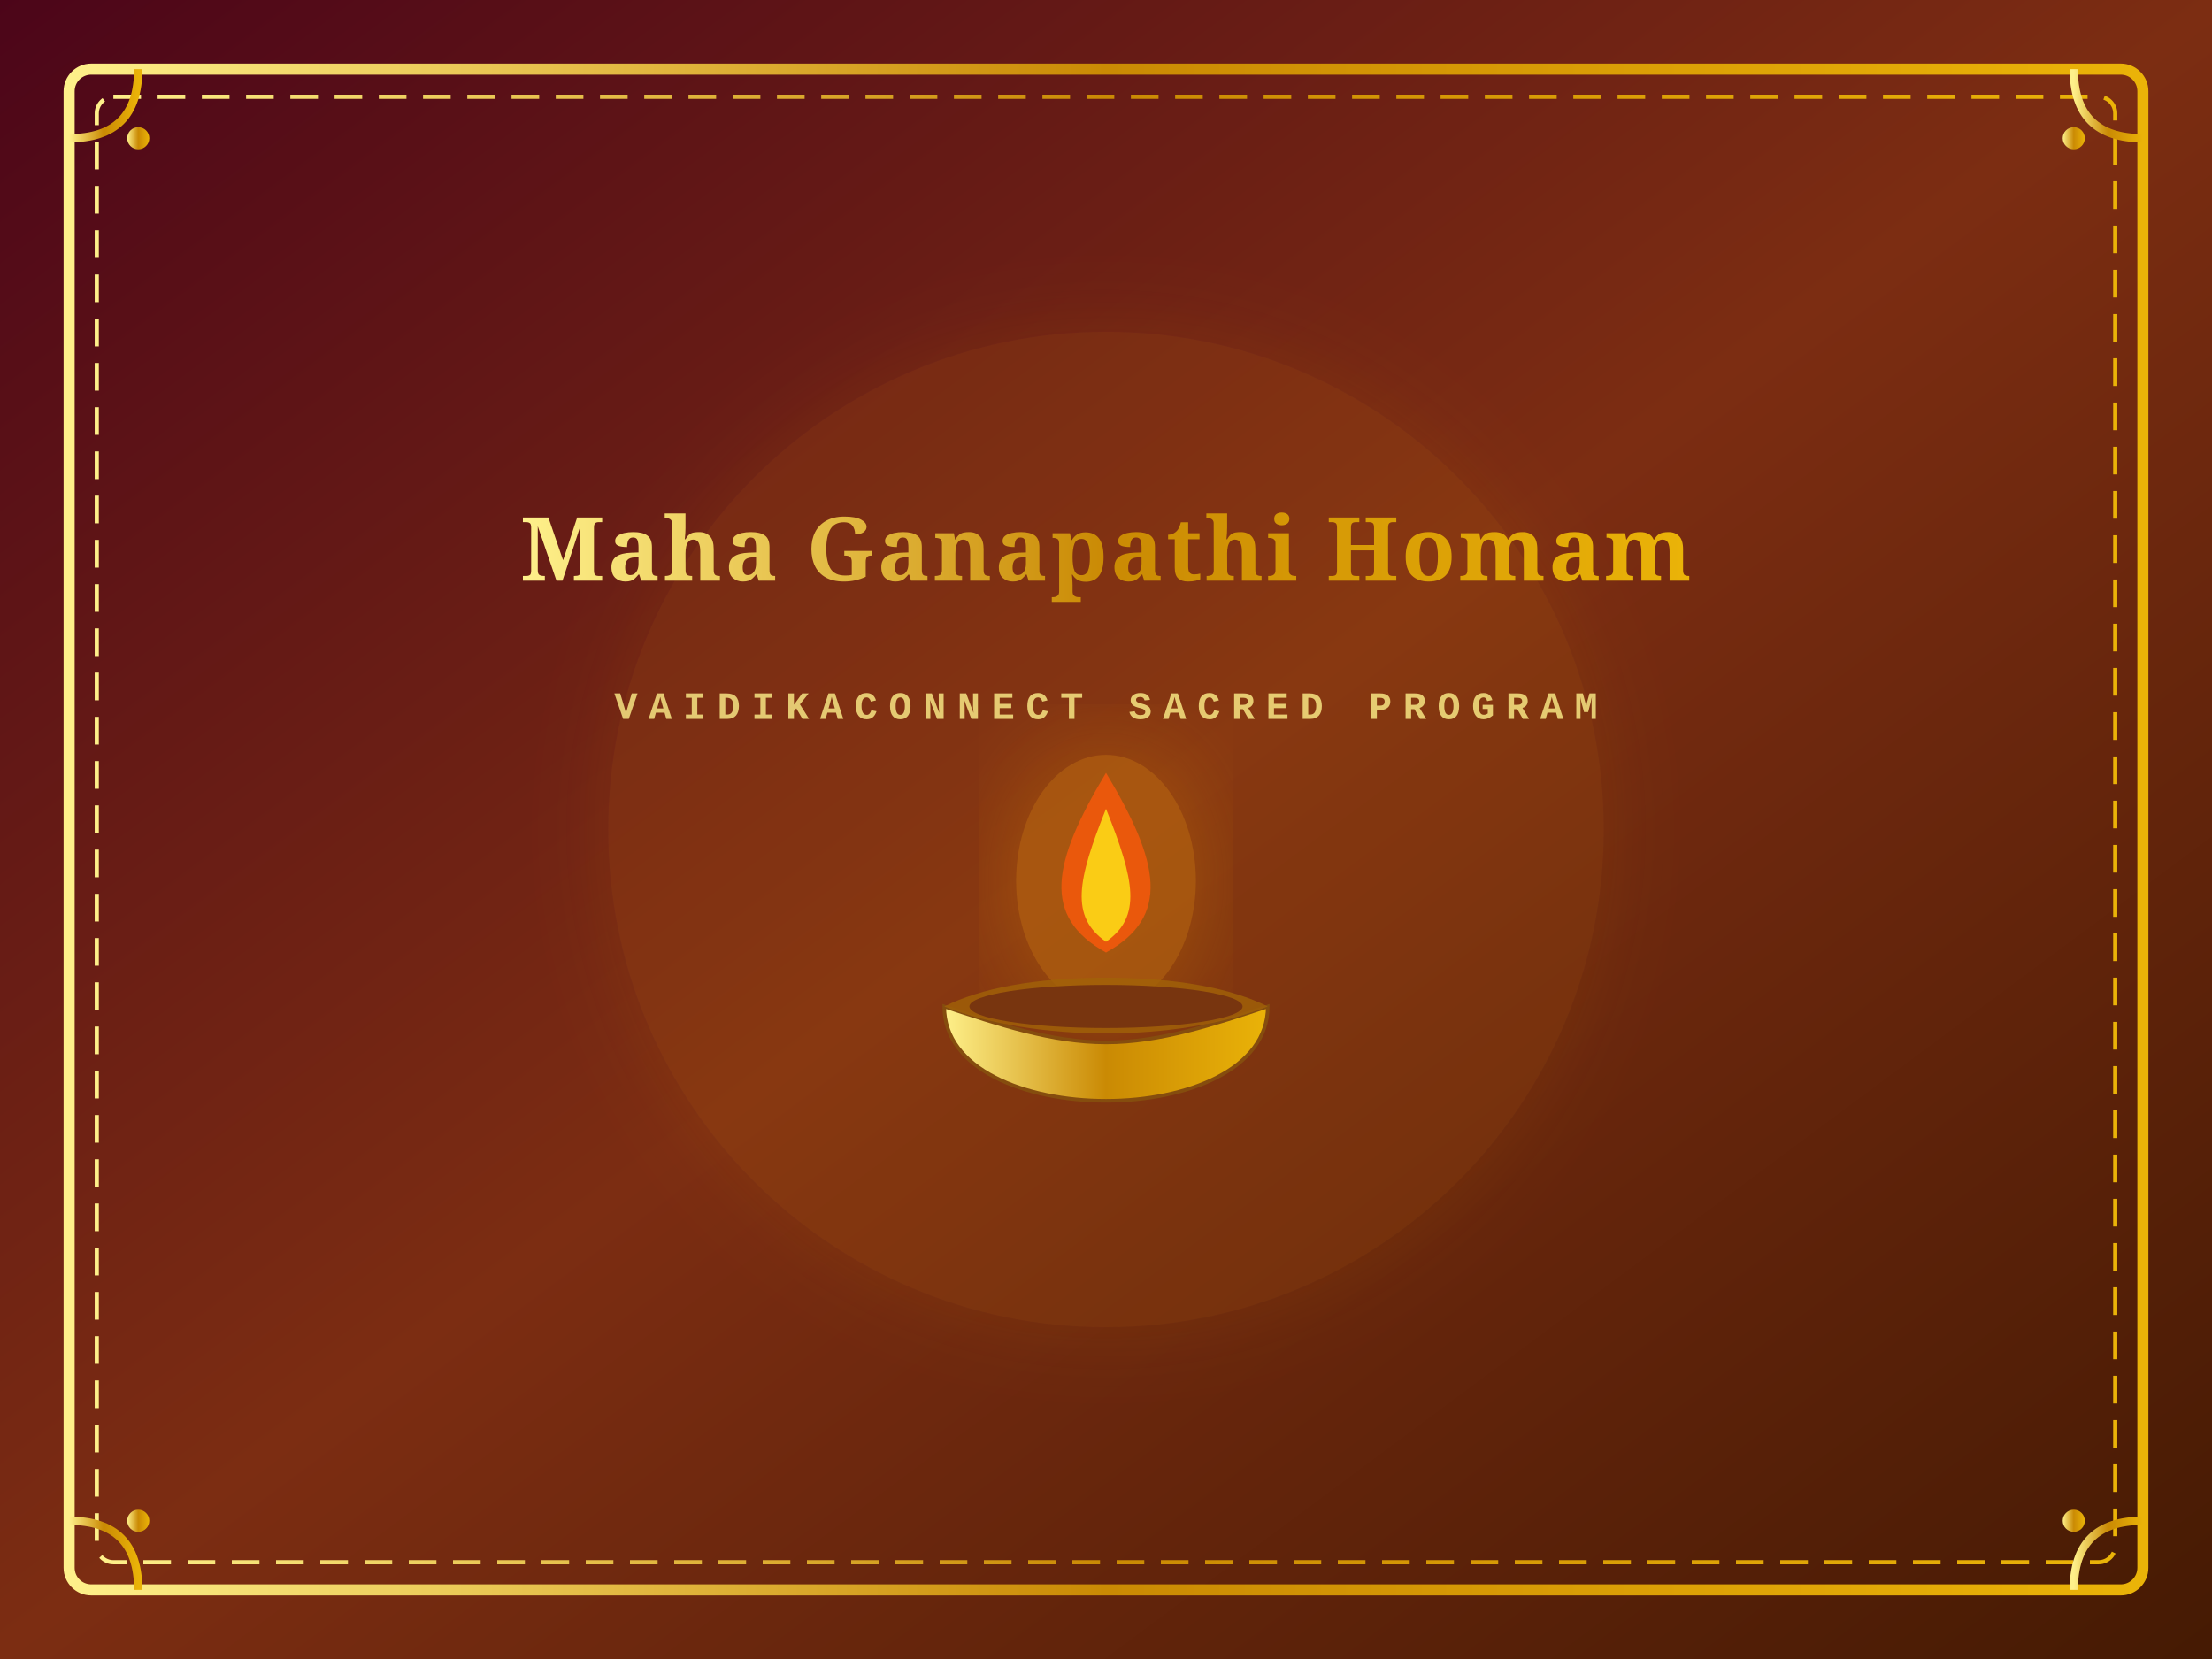
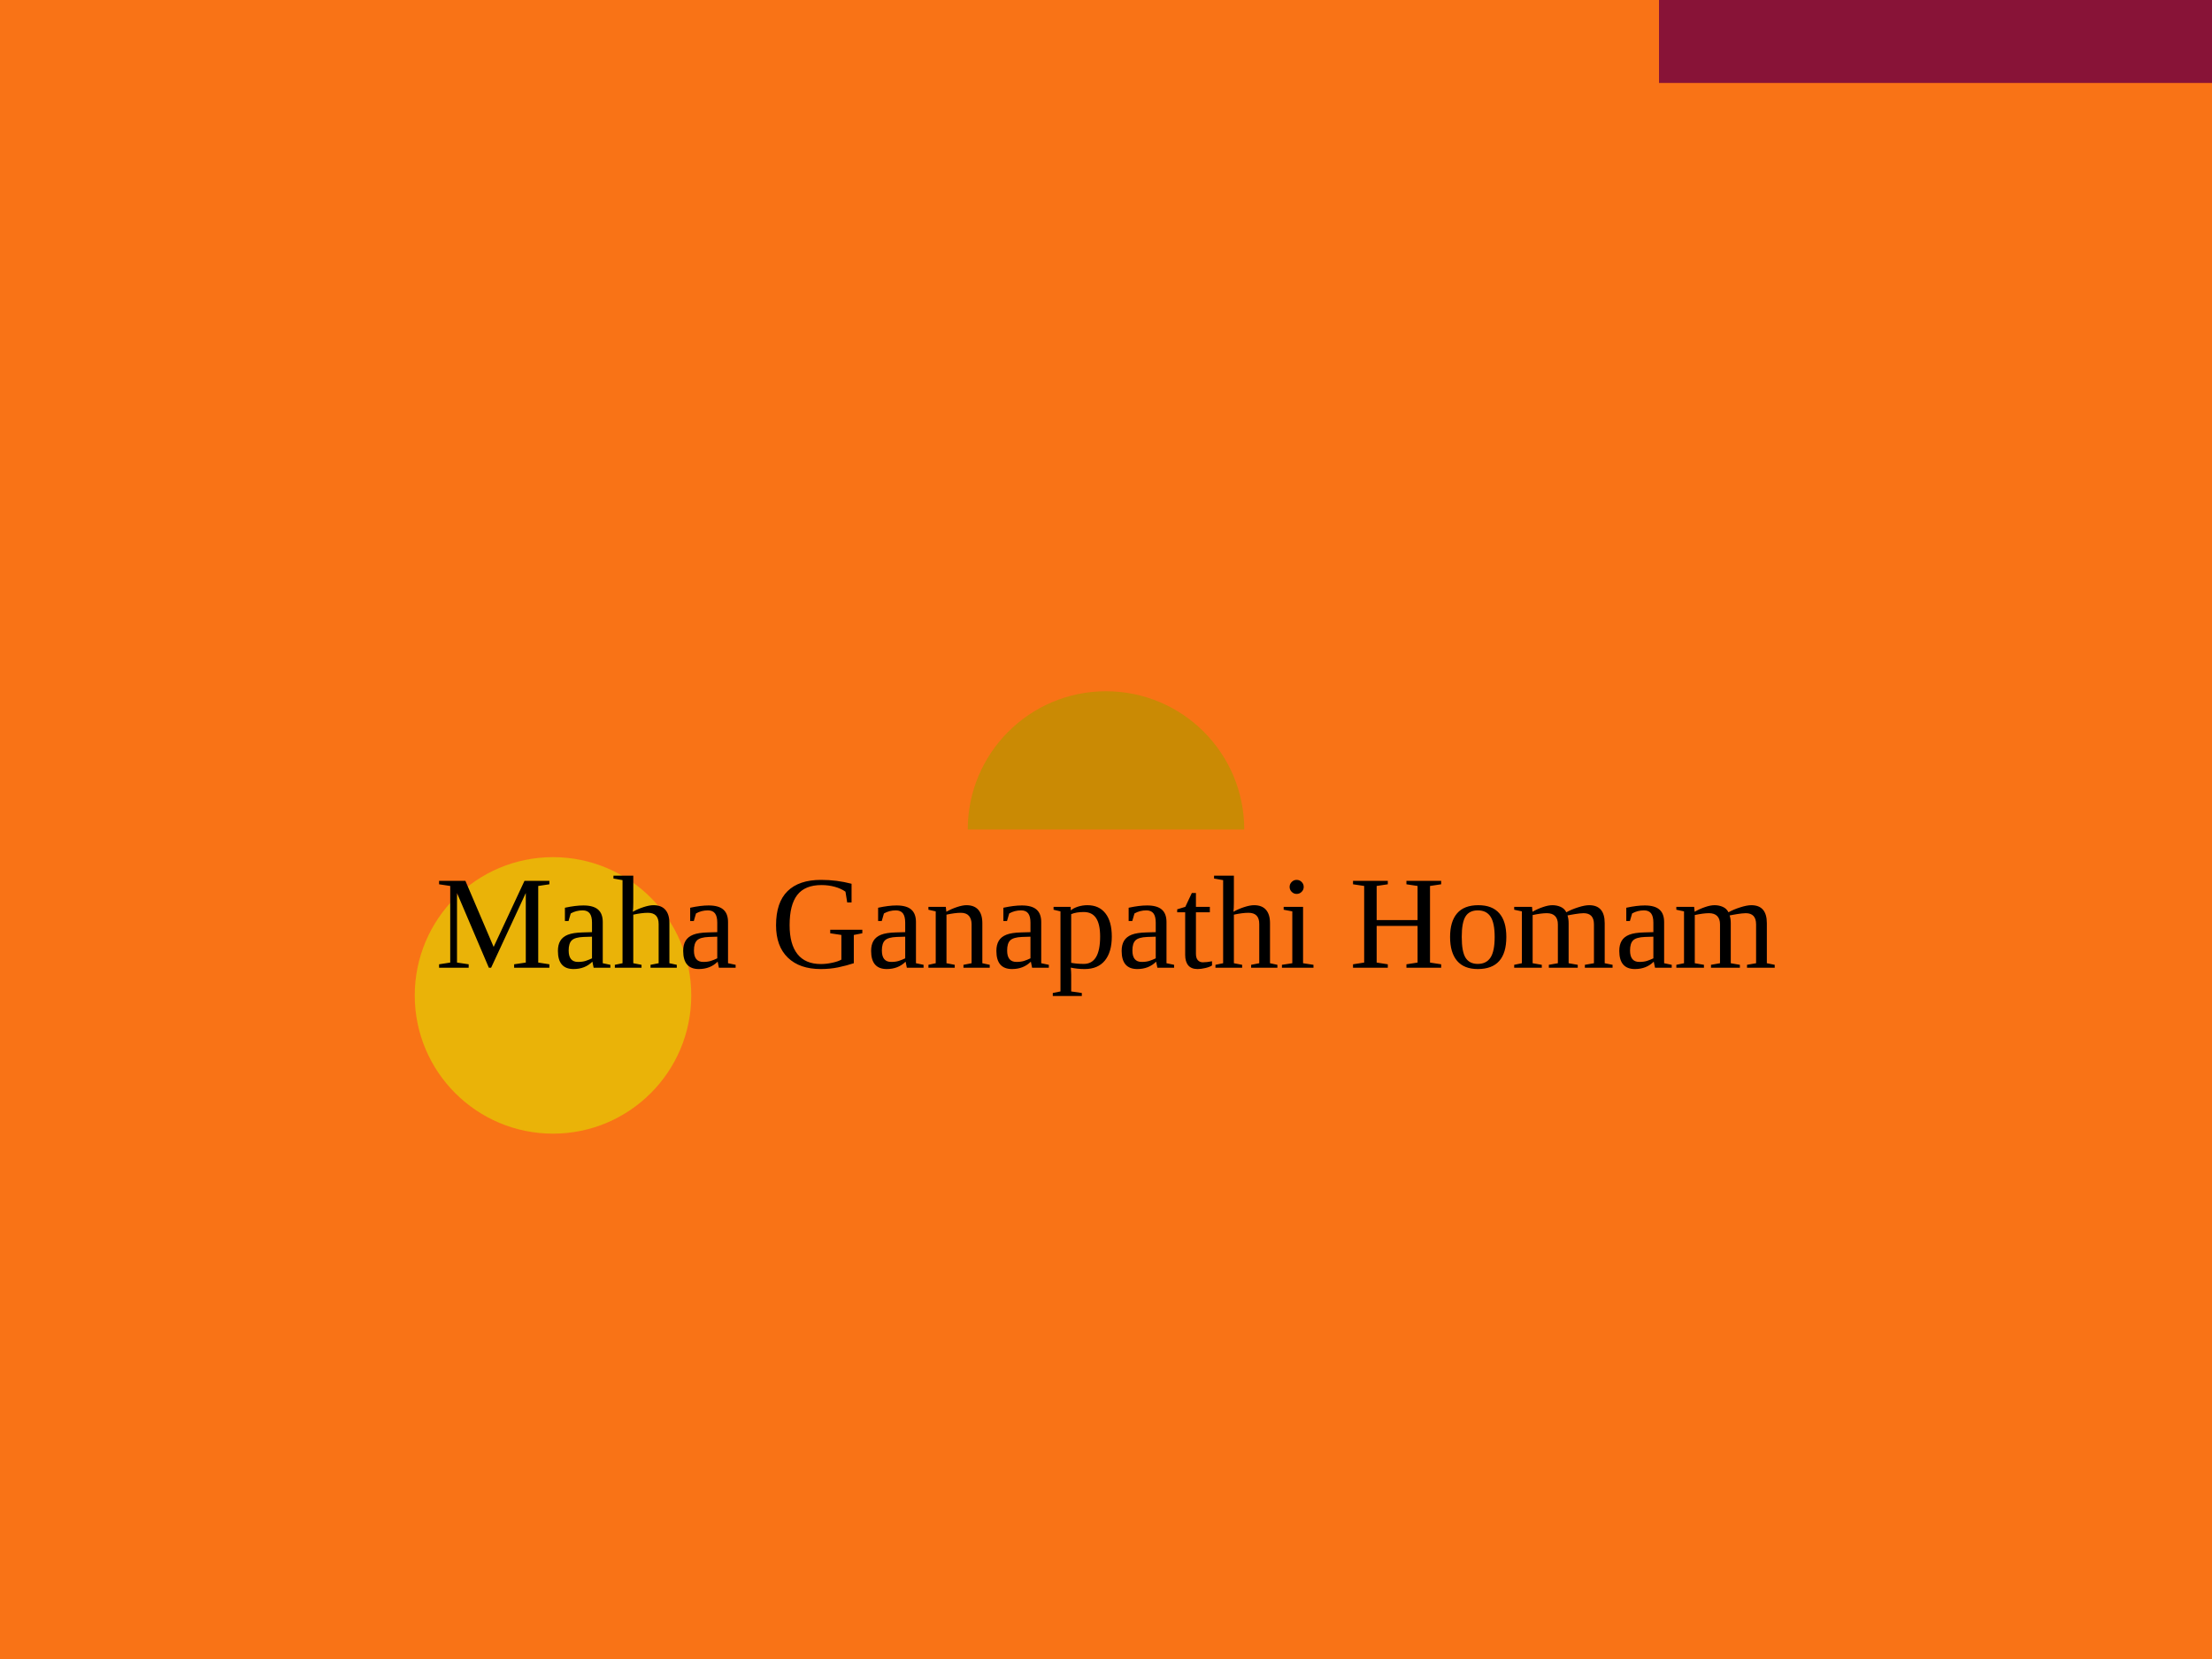
- <svg xmlns="http://www.w3.org/2000/svg" viewBox="0 0 800 600" width="100%" height="100%">
-   <defs>
-     <linearGradient id="bgGrad" x1="0%" y1="0%" x2="100%" y2="100%">
-       <stop offset="0%" stop-color="#4c0519" />
-       <stop offset="50%" stop-color="#7c2d12" />
-       <stop offset="100%" stop-color="#451a03" />
-     </linearGradient>
-     <linearGradient id="goldGrad" x1="0%" y1="0%" x2="100%" y2="0%">
-       <stop offset="0%" stop-color="#fef08a" />
-       <stop offset="50%" stop-color="#ca8a04" />
-       <stop offset="100%" stop-color="#eab308" />
-     </linearGradient>
-     <filter id="glow" x="-20%" y="-20%" width="140%" height="140%">
-       <feGaussianBlur stdDeviation="15" result="blur" />
-       <feComposite in="SourceGraphic" in2="blur" operator="over" />
-     </filter>
-   </defs>
-   <rect width="100%" height="100%" fill="url(#bgGrad)" />
-   <rect x="25" y="25" width="750" height="550" fill="none" stroke="url(#goldGrad)" stroke-width="4" rx="8" />
-   <rect x="35" y="35" width="730" height="530" fill="none" stroke="url(#goldGrad)" stroke-width="1.5" stroke-dasharray="10 6" rx="6" />
-   <path d="M25,50 Q50,50 50,25" fill="none" stroke="url(#goldGrad)" stroke-width="3" />
-   <circle cx="50" cy="50" r="4" fill="url(#goldGrad)" />
-   <path d="M775,50 Q750,50 750,25" fill="none" stroke="url(#goldGrad)" stroke-width="3" />
-   <circle cx="750" cy="50" r="4" fill="url(#goldGrad)" />
-   <path d="M25,550 Q50,550 50,575" fill="none" stroke="url(#goldGrad)" stroke-width="3" />
-   <circle cx="50" cy="550" r="4" fill="url(#goldGrad)" />
-   <path d="M775,550 Q750,550 750,575" fill="none" stroke="url(#goldGrad)" stroke-width="3" />
-   <circle cx="750" cy="550" r="4" fill="url(#goldGrad)" />
-   <circle cx="400" cy="300" r="180" fill="#f59e0b" opacity="0.1" filter="url(#glow)" />
-   <g transform="translate(400, 390) scale(1.3)">
-     <ellipse cx="0" cy="-55" rx="25" ry="35" fill="#f59e0b" opacity="0.3" filter="url(#glow)" />
-     <path d="M0,-85 C15,-60 18,-45 0,-35 C-18,-45 -15,-60 0,-85 Z" fill="#ea580c" />
-     <path d="M0,-75 C8,-55 10,-45 0,-38 C-10,-45 -8,-55 0,-75 Z" fill="#facc15" />
-     <path d="M-45,-20 C-45,15 45,15 45,-20 C30,-15 15,-10 0,-10 C-15,-10 -30,-15 -45,-20 Z" fill="url(#goldGrad)" stroke="#854d0e" stroke-width="1" />
-     <path d="M-45,-20 C-20,-10 20,-10 45,-20 C35,-25 20,-28 0,-28 C-20,-28 -35,-25 -45,-20 Z" fill="#a16207" opacity="0.8" />
-     <ellipse cx="0" cy="-20" rx="38" ry="6" fill="#78350f" />
-   </g>
-   <text x="400" y="210" text-anchor="middle" fill="url(#goldGrad)" font-family="Georgia, serif" font-size="32" font-weight="bold" letter-spacing="1">
-     Maha Ganapathi Homam
-   </text>
-   <text x="400" y="260" text-anchor="middle" fill="#fef08a" font-family="'Courier New', monospace" font-size="14" font-weight="bold" letter-spacing="4" opacity="0.8">
-     VAIDIKACONNECT SACRED PROGRAM
-   </text>
+ <svg viewBox="0 0 800 600" width="100%" height="100%">
+   <rect fill="#f97316" x="0" y="0" width="100%" height="100%" />
+   <path d="M 200,50 L 400,50 L 600,50 z" fill="#881337" />
+   <path d="M 200,50 L 400,50 L 600,50 z" fill="#ca8a04" />
+   <rect x="0" y="0" width="100%" height="30" fill="#f97316" />
+   <rect x="600" y="0" width="100%" height="30" fill="#881337" />
+   <circle cx="400" cy="300" r="50" fill="#ca8a04" />
+   <rect x="200" y="300" width="100%" height="60" fill="#f97316" />
+   <circle cx="200" cy="360" r="50" fill="#eab308" />
+   <text x="400" y="350" font-size="48" text-anchor="middle">Maha Ganapathi Homam</text>
</svg>
